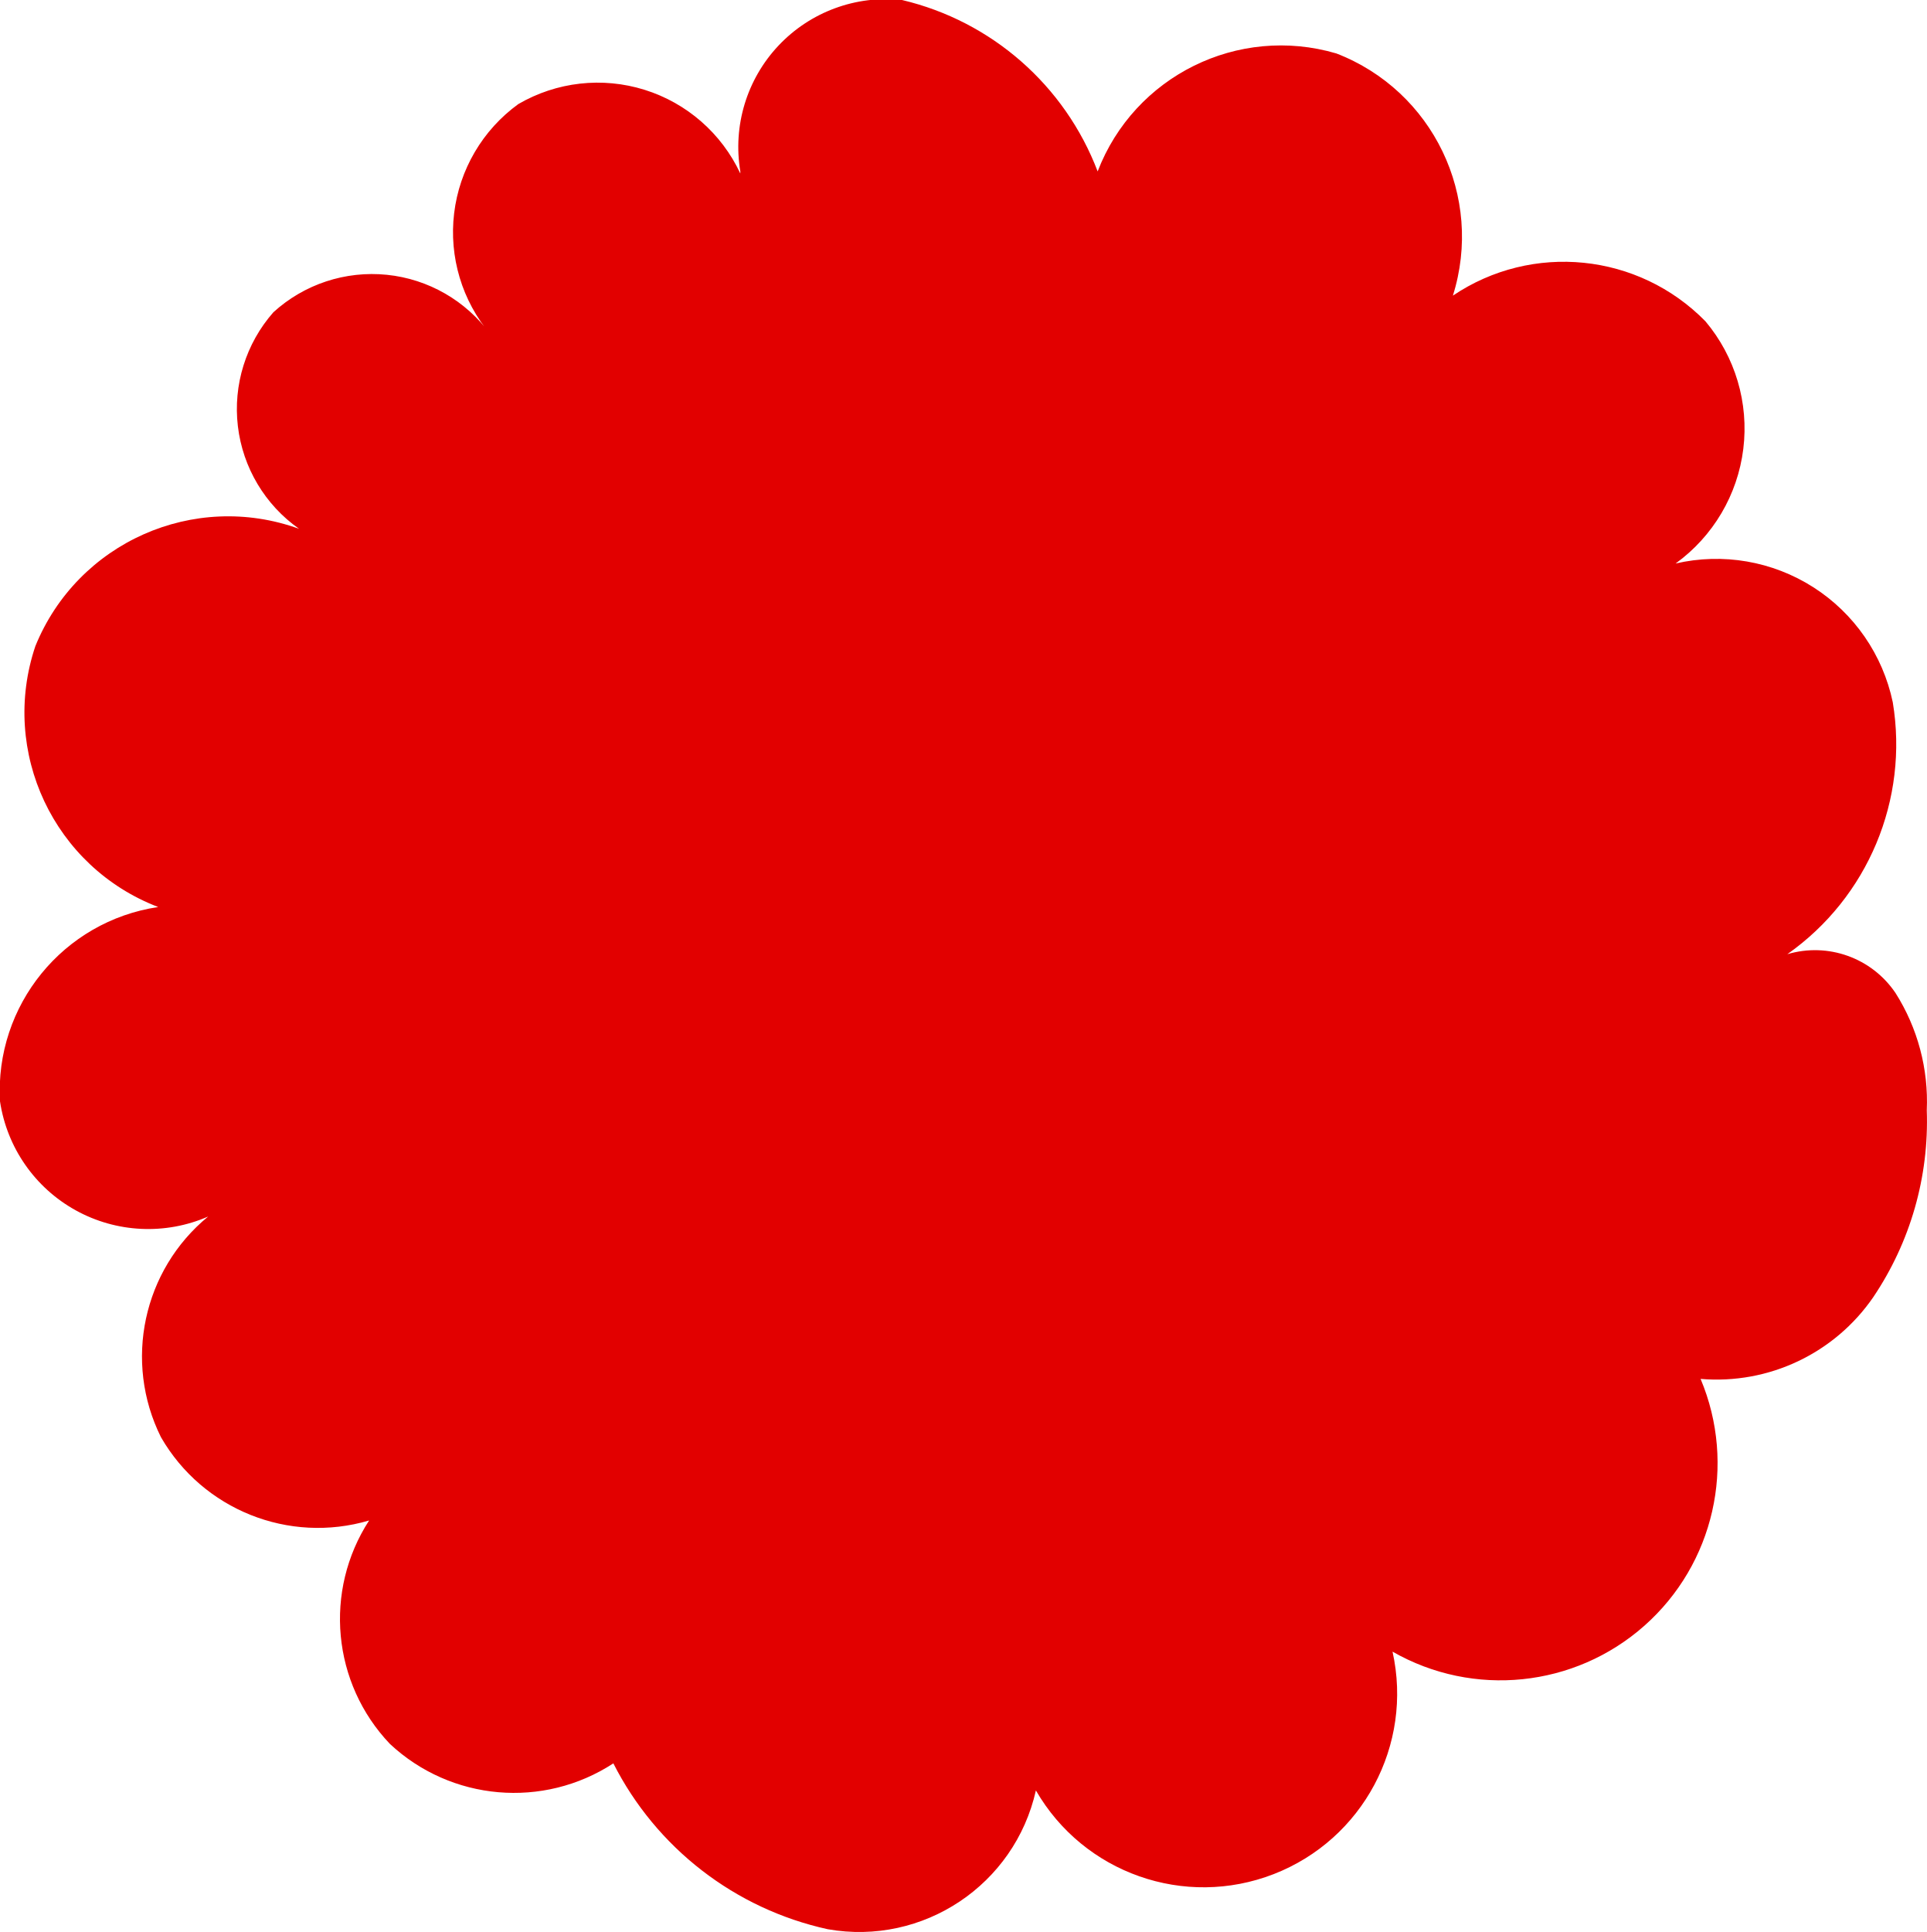
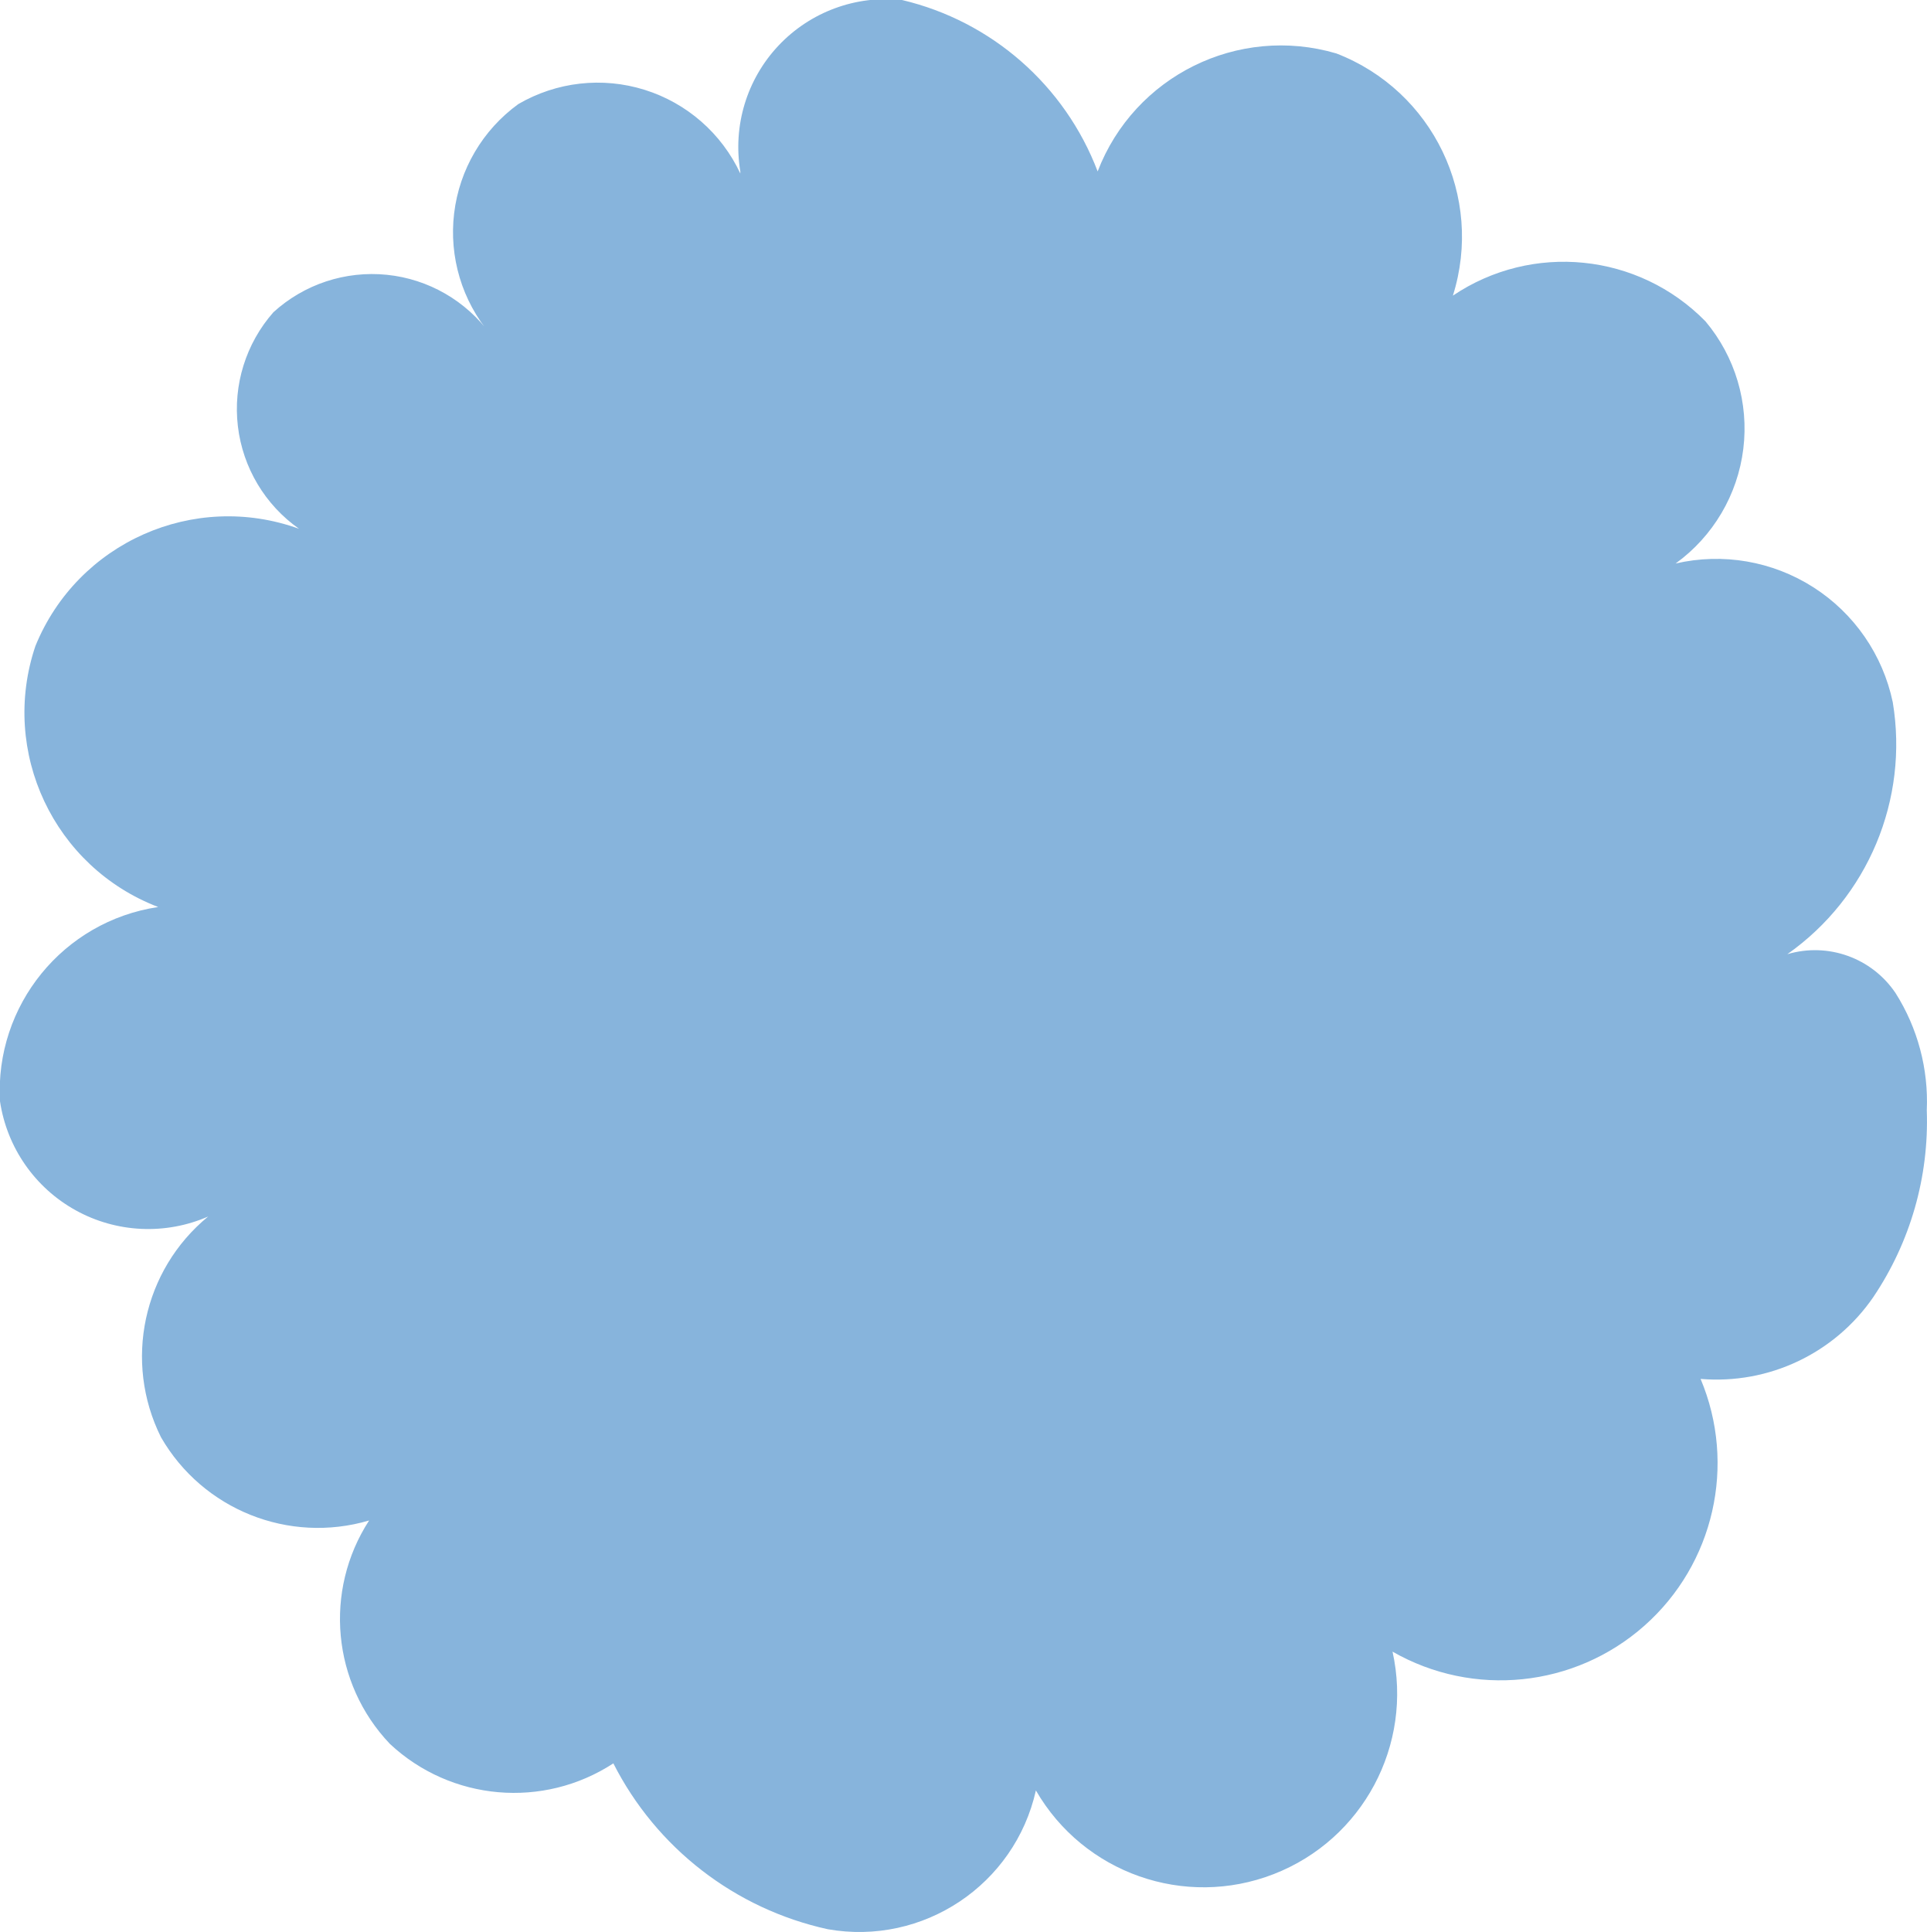
<svg xmlns="http://www.w3.org/2000/svg" viewBox="0 0 27.77 27.84">
  <defs>
-     <style>.cls-1{fill:#e20000;}</style>
+     <style>.cls-1{fill:#87B4DC;}</style>
  </defs>
  <g id="Layer_2" data-name="Layer 2">
    <g id="Layer_1-2" data-name="Layer 1">
      <path class="cls-1" d="M10.67,2.47A2.13,2.13,0,0,1,13,0a4,4,0,0,1,2.82,2.47A2.83,2.83,0,0,1,19.26.77a2.83,2.83,0,0,1,1.68,3.49,2.86,2.86,0,0,1,3.64.37,2.4,2.4,0,0,1-.43,3.49,2.6,2.6,0,0,1,3.13,2,3.7,3.7,0,0,1-1.52,3.63,1.4,1.4,0,0,1,1.56.56A2.92,2.92,0,0,1,27.77,16,4.53,4.53,0,0,1,27,18.69a2.74,2.74,0,0,1-2.49,1.18,3.13,3.13,0,0,1-4.44,3.93,2.79,2.79,0,0,1-5.14,2,2.61,2.61,0,0,1-3,2,4.56,4.56,0,0,1-3.09-2.39,2.62,2.62,0,0,1-3.22-.28,2.61,2.61,0,0,1-.3-3.22,2.61,2.61,0,0,1-3-1.2A2.61,2.61,0,0,1,3,17.53a2.16,2.16,0,0,1-3-1.66,2.68,2.68,0,0,1,2.28-2.8A3,3,0,0,1,.51,9.31a3,3,0,0,1,3.8-1.69A2.11,2.11,0,0,1,3.94,4.5a2.11,2.11,0,0,1,3.13.32,2.28,2.28,0,0,1,.4-3.32,2.27,2.27,0,0,1,3.2,1" />
    </g>
  </g>
</svg>
